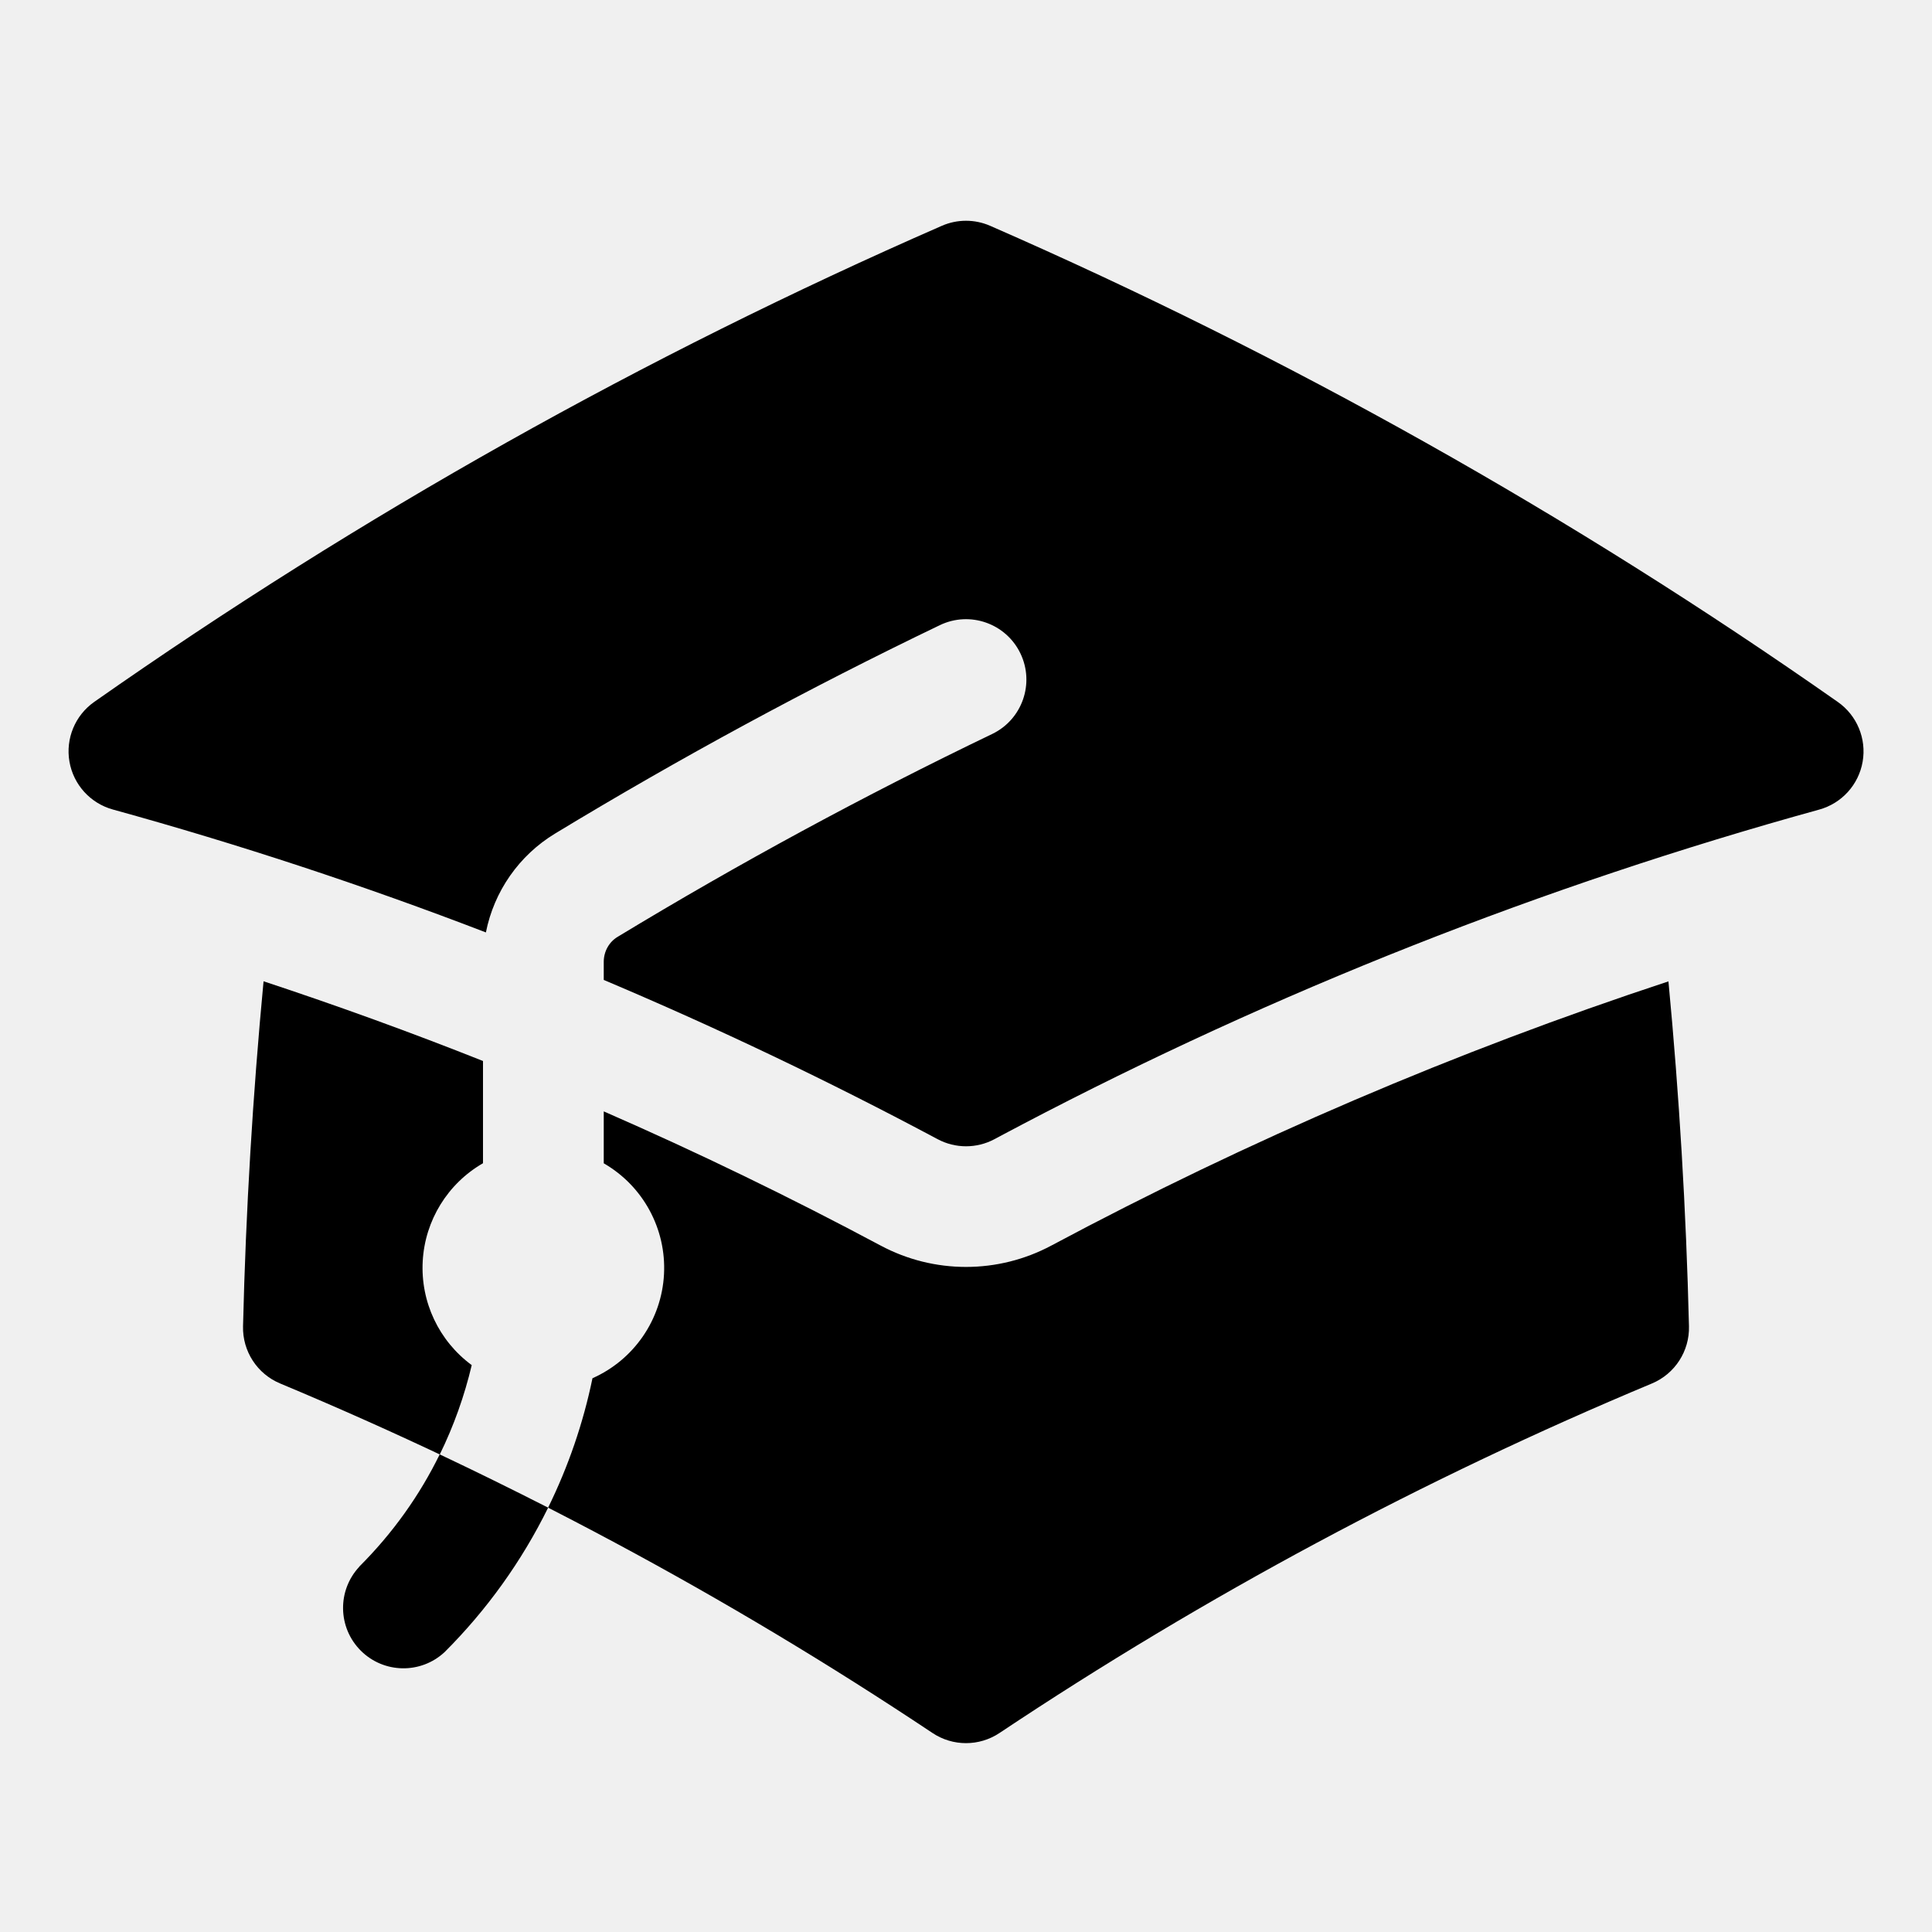
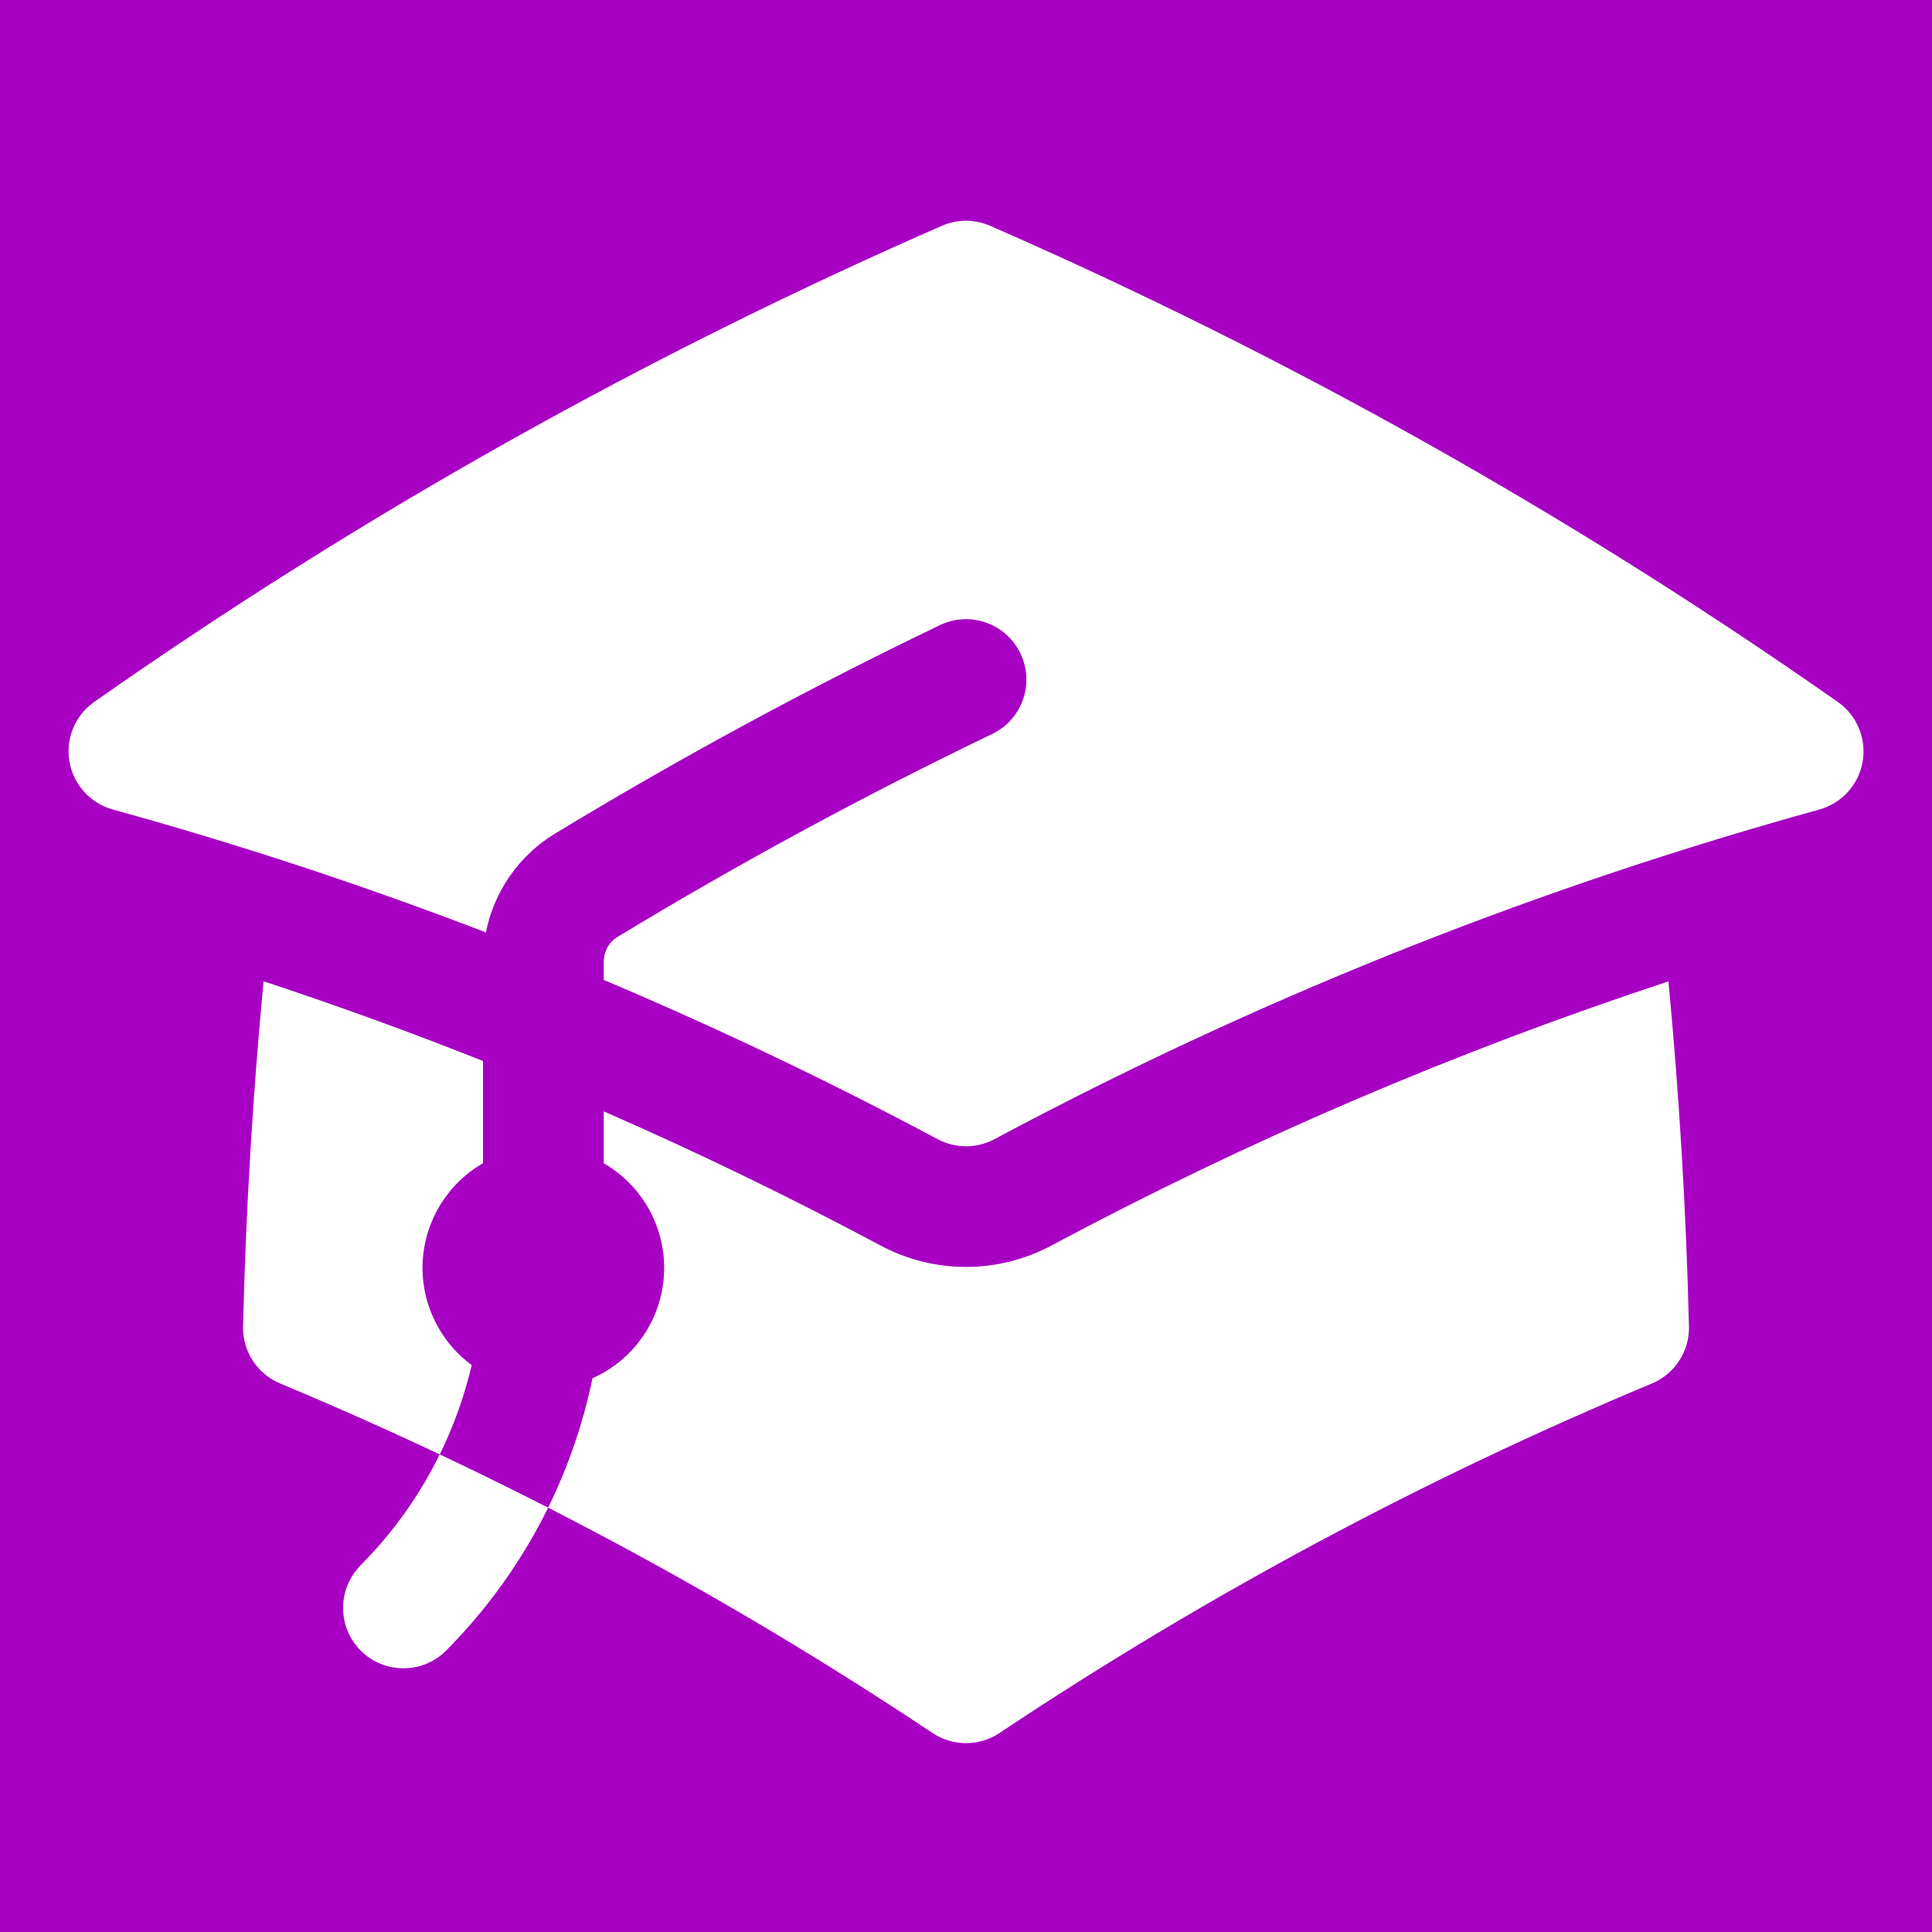
- <svg xmlns="http://www.w3.org/2000/svg" viewBox="0 0 24 24" fill="currentColor" class="size-6">
-   <path d="M11.7 2.805a.75.75 0 0 1 .6 0A60.65 60.65 0 0 1 22.83 8.72a.75.75 0 0 1-.231 1.337 49.948 49.948 0 0 0-9.902 3.912l-.003.002c-.114.06-.227.119-.34.18a.75.75 0 0 1-.707 0A50.88 50.88 0 0 0 7.5 12.173v-.224c0-.131.067-.248.172-.311a54.615 54.615 0 0 1 4.653-2.52.75.75 0 0 0-.65-1.352 56.123 56.123 0 0 0-4.78 2.589 1.858 1.858 0 0 0-.859 1.228 49.803 49.803 0 0 0-4.634-1.527.75.75 0 0 1-.231-1.337A60.653 60.653 0 0 1 11.7 2.805Z" />
-   <path d="M13.06 15.473a48.45 48.45 0 0 1 7.666-3.282c.134 1.414.22 2.843.255 4.284a.75.75 0 0 1-.46.711 47.87 47.87 0 0 0-8.105 4.342.75.75 0 0 1-.832 0 47.87 47.87 0 0 0-8.104-4.342.75.75 0 0 1-.461-.71c.035-1.442.121-2.87.255-4.286.921.304 1.83.634 2.726.99v1.27a1.5 1.5 0 0 0-.14 2.508c-.09.38-.222.753-.397 1.11.452.213.901.434 1.346.66a6.727 6.727 0 0 0 .551-1.607 1.5 1.5 0 0 0 .14-2.67v-.645a48.549 48.549 0 0 1 3.44 1.667 2.25 2.25 0 0 0 2.12 0Z" />
-   <path d="M4.462 19.462c.42-.419.753-.89 1-1.395.453.214.902.435 1.347.662a6.742 6.742 0 0 1-1.286 1.794.75.75 0 0 1-1.06-1.06Z" />
+ <svg xmlns="http://www.w3.org/2000/svg" viewBox="0 0 24 24">
+   <rect width="24" height="24" fill="#a700c3" />
+   <path fill="white" d="M11.7 2.805a.75.75 0 0 1 .6 0A60.65 60.65 0 0 1 22.83 8.72a.75.75 0 0 1-.231 1.337 49.948 49.948 0 0 0-9.902 3.912l-.003.002c-.114.06-.227.119-.34.18a.75.75 0 0 1-.707 0A50.88 50.88 0 0 0 7.5 12.173v-.224c0-.131.067-.248.172-.311a54.615 54.615 0 0 1 4.653-2.52.75.75 0 0 0-.65-1.352 56.123 56.123 0 0 0-4.78 2.589 1.858 1.858 0 0 0-.859 1.228 49.803 49.803 0 0 0-4.634-1.527.75.75 0 0 1-.231-1.337A60.653 60.653 0 0 1 11.7 2.805Z" />
+   <path fill="white" d="M13.06 15.473a48.45 48.45 0 0 1 7.666-3.282c.134 1.414.22 2.843.255 4.284a.75.75 0 0 1-.46.711 47.87 47.87 0 0 0-8.105 4.342.75.75 0 0 1-.832 0 47.87 47.87 0 0 0-8.104-4.342.75.75 0 0 1-.461-.71c.035-1.442.121-2.87.255-4.286.921.304 1.83.634 2.726.99v1.27a1.5 1.5 0 0 0-.14 2.508c-.09.38-.222.753-.397 1.11.452.213.901.434 1.346.66a6.727 6.727 0 0 0 .551-1.607 1.5 1.5 0 0 0 .14-2.67v-.645a48.549 48.549 0 0 1 3.44 1.667 2.25 2.25 0 0 0 2.12 0Z" />
+   <path fill="white" d="M4.462 19.462c.42-.419.753-.89 1-1.395.453.214.902.435 1.347.662a6.742 6.742 0 0 1-1.286 1.794.75.75 0 0 1-1.06-1.06Z" />
</svg>
